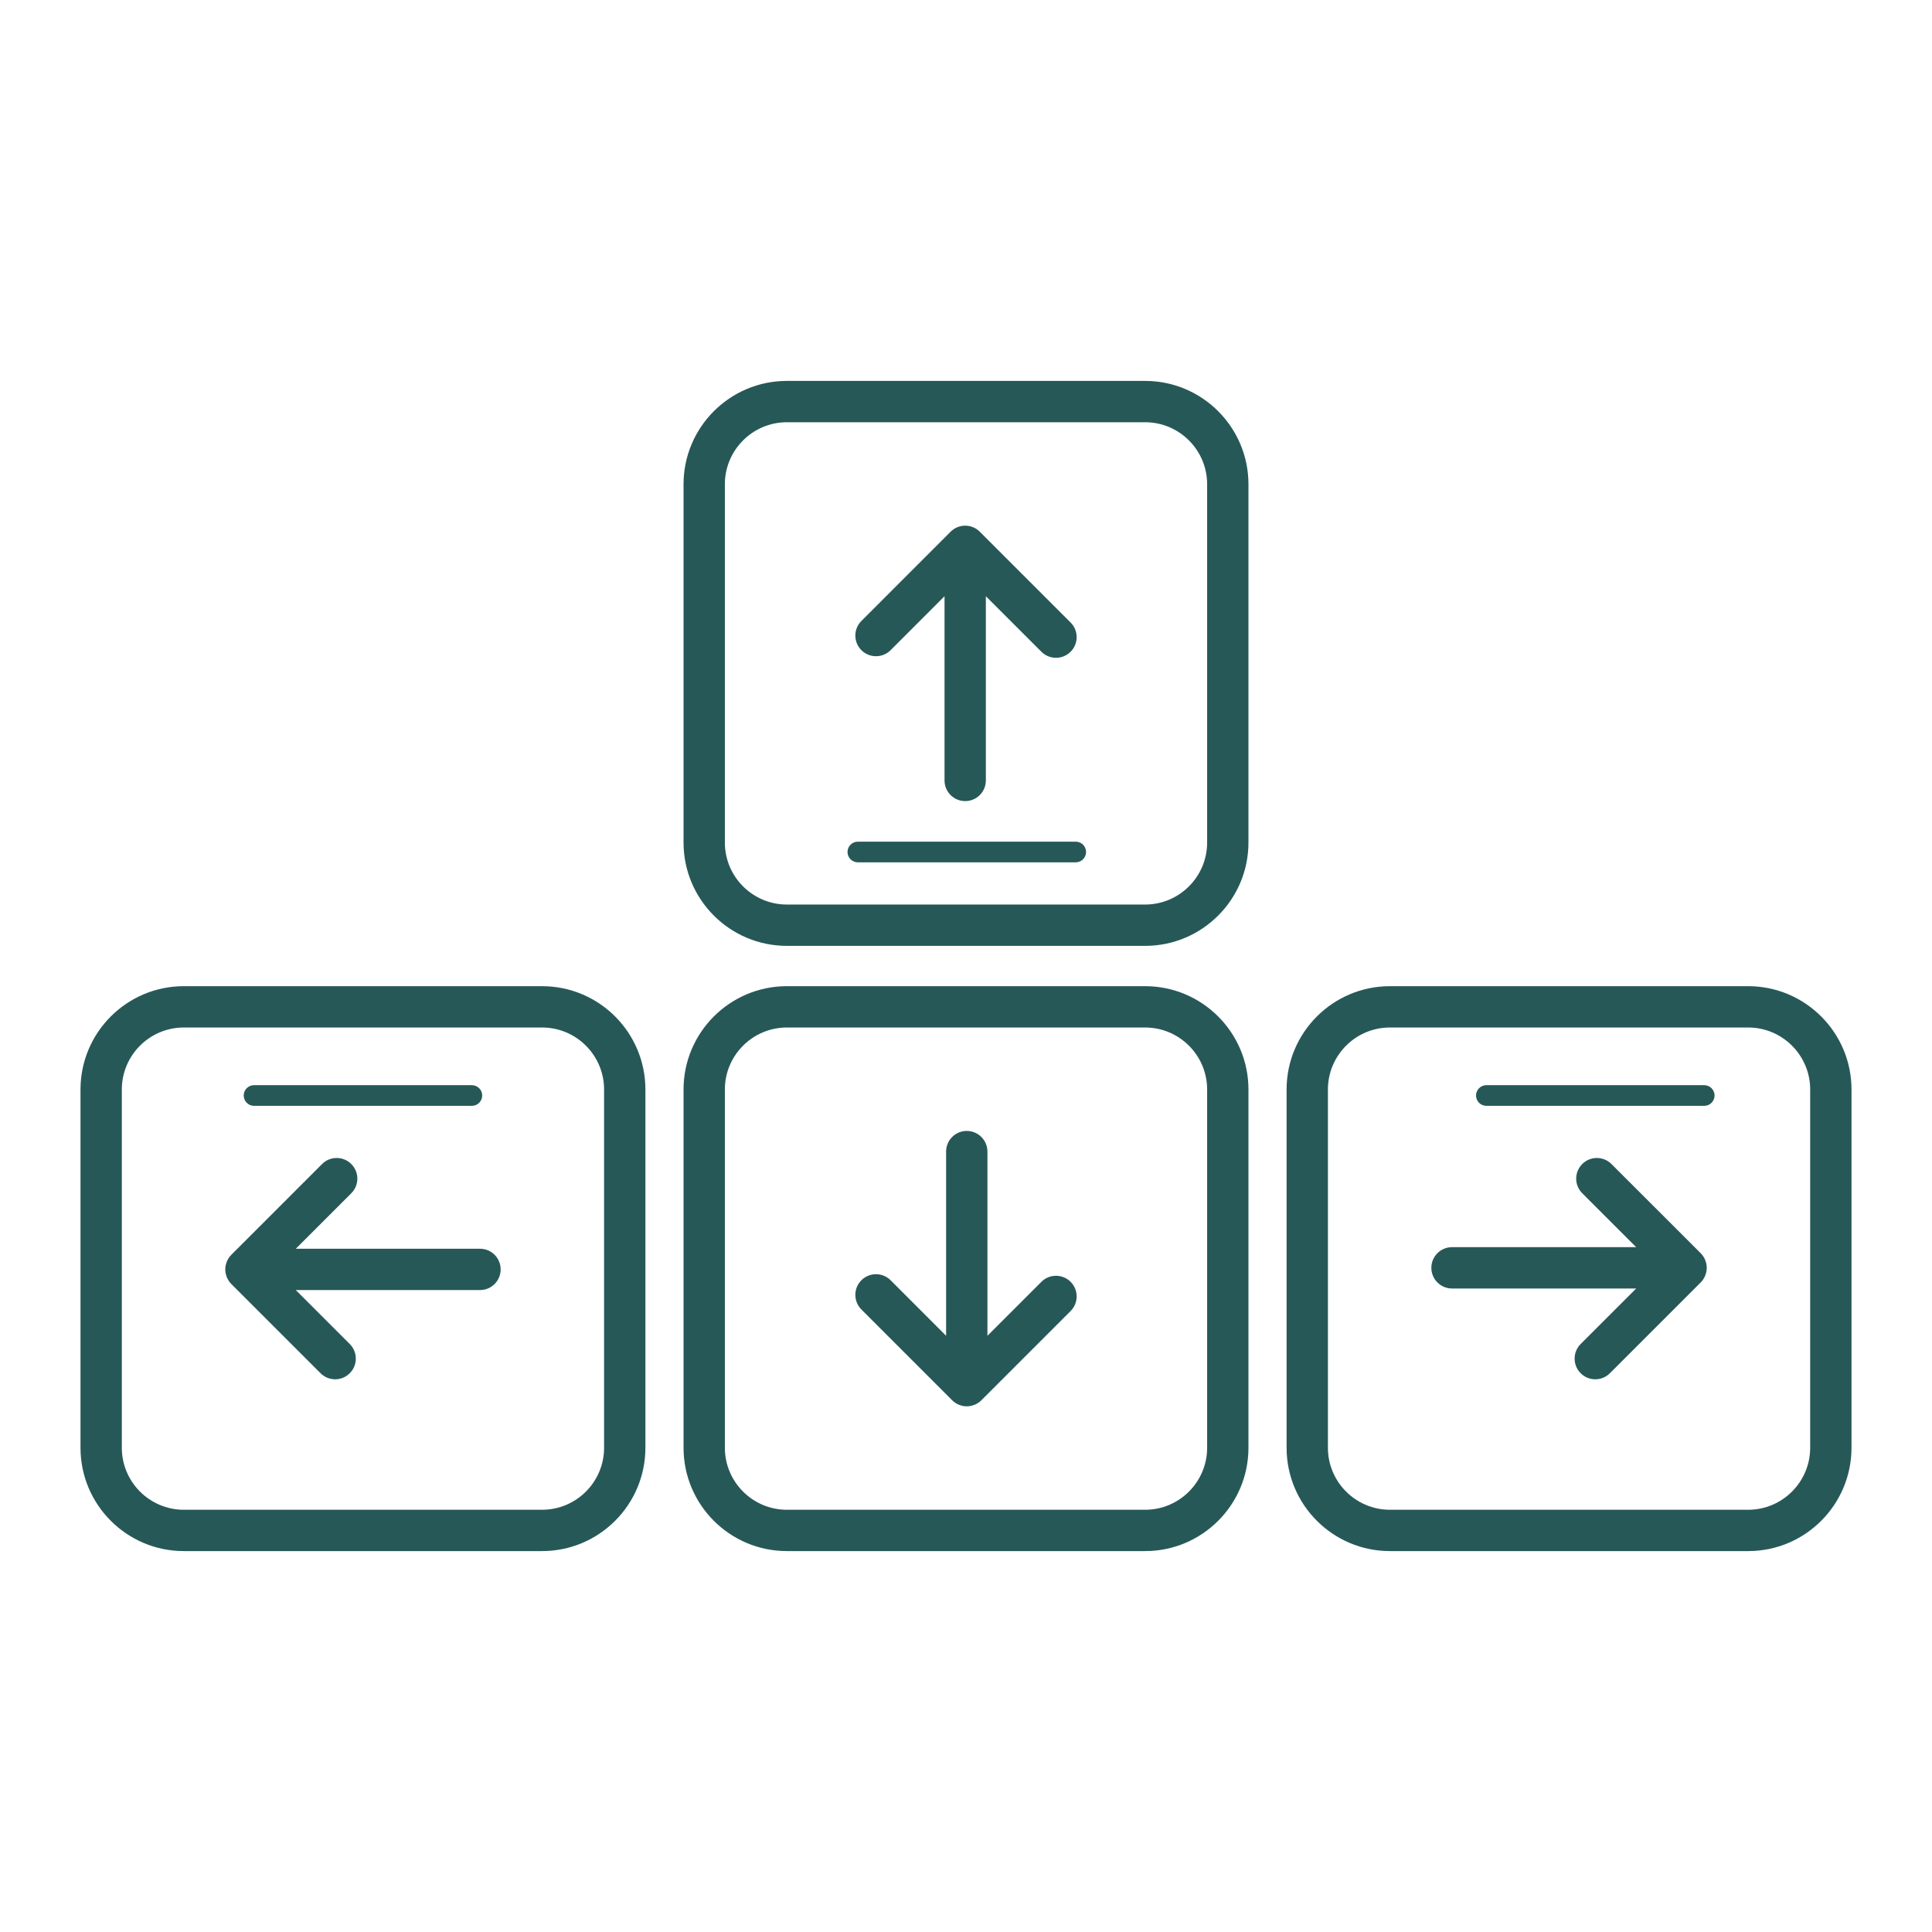
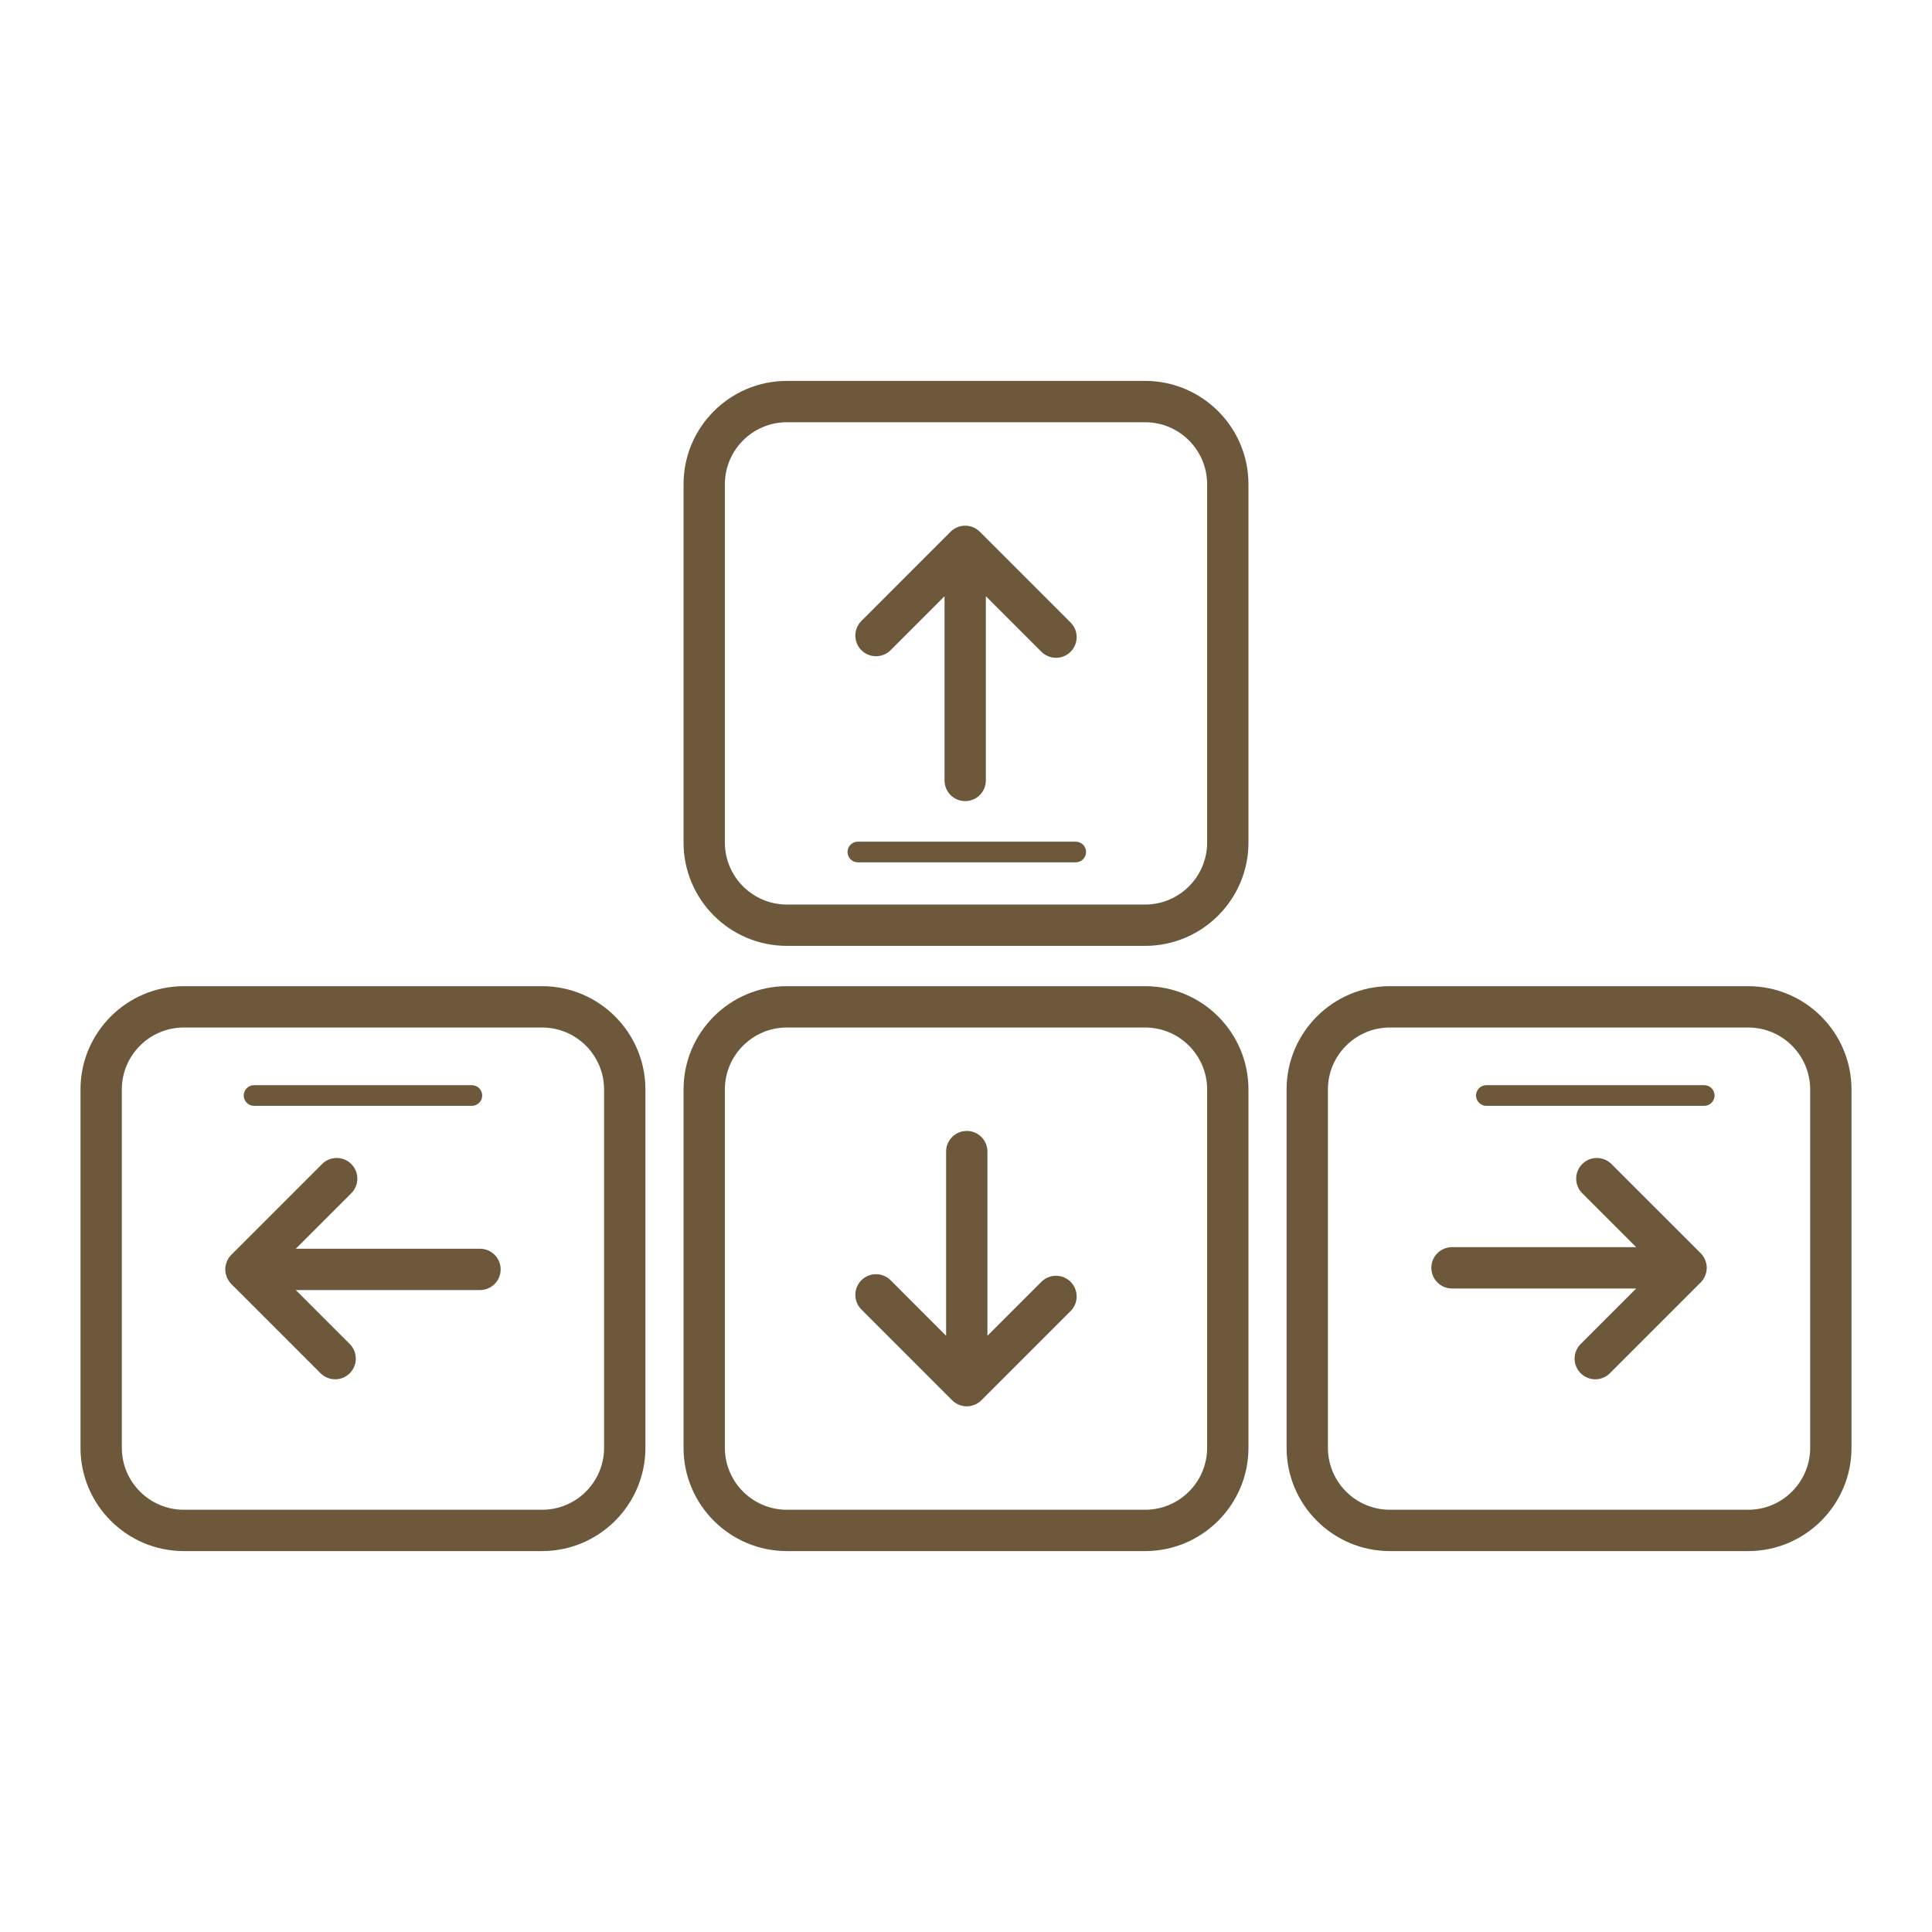
<svg xmlns="http://www.w3.org/2000/svg" version="1.1" id="Layer_1" x="0px" y="0px" viewBox="0 0 1200 1200" enable-background="new 0 0 1200 1200" xml:space="preserve">
  <g>
-     <path fill="#275858" d="M336.706,612.534H114.168C78.776,612.534,50,641.309,50,676.703v222.536   c0,35.393,28.776,64.169,64.168,64.169h222.538c35.392,0,64.169-28.776,64.169-64.169V676.703   C400.875,641.309,372.098,612.534,336.706,612.534z M375.208,899.239c0,21.231-17.272,38.501-38.501,38.501H114.168   c-21.231,0-38.501-17.271-38.501-38.501V676.703c0-21.232,17.271-38.501,38.501-38.501h222.538   c21.229,0,38.501,17.27,38.501,38.501V899.239z" />
-     <path fill="#275858" d="M298.128,775.613H183.727l34.466-34.466c5.014-5.013,5.014-13.134,0-18.148   c-5.014-5.013-13.135-5.013-18.148,0l-56.339,56.34c-0.614,0.61-1.166,1.284-1.647,2.007c-0.158,0.239-0.263,0.499-0.404,0.746   c-0.274,0.476-0.556,0.944-0.767,1.455c-0.162,0.389-0.25,0.796-0.371,1.196c-0.12,0.397-0.271,0.78-0.354,1.192   c-0.328,1.658-0.328,3.365,0.002,5.022c0.081,0.411,0.232,0.791,0.35,1.187c0.12,0.402,0.211,0.81,0.373,1.201   c0.211,0.511,0.493,0.979,0.767,1.455c0.141,0.247,0.246,0.507,0.404,0.746c0.483,0.725,1.033,1.4,1.649,2.011l55.385,55.384   c2.506,2.507,5.79,3.761,9.073,3.761c3.284,0,6.567-1.254,9.075-3.761c5.011-5.013,5.011-13.134,0-18.148l-33.514-33.513h114.401   c7.095,0,12.835-5.74,12.835-12.834C310.963,781.353,305.223,775.613,298.128,775.613z" />
-     <path fill="#275858" d="M711.268,612.534H488.732c-35.394,0-64.171,28.775-64.171,64.169v222.536   c0,35.393,28.777,64.169,64.171,64.169h222.536c35.394,0,64.17-28.776,64.17-64.169V676.703   C775.438,641.309,746.662,612.534,711.268,612.534z M749.77,899.239c0,21.231-17.271,38.501-38.501,38.501H488.732   c-21.231,0-38.501-17.271-38.501-38.501V676.703c0-21.232,17.271-38.501,38.501-38.501h222.536   c21.231,0,38.501,17.27,38.501,38.501V899.239z" />
-     <path fill="#275858" d="M646.824,796.167l-33.515,33.513V715.279c0-7.094-5.739-12.834-12.832-12.834   c-7.095,0-12.835,5.74-12.835,12.834v114.395l-34.466-34.484c-5.013-5.013-13.135-5.013-18.148,0   c-5.014,5.014-5.014,13.135,0,18.148l56.339,56.366c0.604,0.608,1.268,1.153,1.983,1.631c0.064,0.044,0.141,0.07,0.207,0.112   c0.631,0.406,1.289,0.772,1.989,1.063c0.215,0.09,0.447,0.129,0.666,0.207c0.566,0.199,1.124,0.405,1.725,0.524   c0.829,0.167,1.678,0.256,2.54,0.256c0.86,0,1.709-0.088,2.538-0.256c0.599-0.12,1.165-0.326,1.73-0.527   c0.218-0.078,0.449-0.116,0.66-0.204c0.711-0.296,1.381-0.667,2.021-1.081c0.057-0.035,0.119-0.058,0.176-0.094   c0.714-0.478,1.378-1.024,1.982-1.632l55.388-55.388c5.013-5.013,5.013-13.134,0-18.148   C659.958,791.154,651.835,791.154,646.824,796.167z" />
-     <path fill="#275858" d="M711.268,236.592H488.732c-35.394,0-64.171,28.776-64.171,64.17v222.561   c0,35.393,28.777,64.17,64.171,64.17h222.536c35.394,0,64.17-28.776,64.17-64.17V300.762   C775.438,265.368,746.662,236.592,711.268,236.592z M749.77,523.323c0,21.232-17.271,38.501-38.501,38.501H488.732   c-21.231,0-38.501-17.27-38.501-38.501V300.762c0-21.232,17.271-38.501,38.501-38.501h222.536c21.231,0,38.501,17.27,38.501,38.501   V523.323z" />
-     <path fill="#275858" d="M553.176,403.833l33.488-33.506v114.419c0,7.094,5.74,12.834,12.835,12.834   c7.092,0,12.832-5.74,12.832-12.834V370.32l34.492,34.491c2.505,2.507,5.79,3.76,9.073,3.76c3.284,0,6.567-1.253,9.075-3.76   c5.013-5.013,5.013-13.135,0-18.148l-56.368-56.367c-2.324-2.34-5.542-3.791-9.104-3.791c-3.563,0-6.783,1.451-9.105,3.791   l-55.366,55.389c-5.014,5.014-5.014,13.135,0,18.148C540.041,408.847,548.163,408.847,553.176,403.833z" />
-     <path fill="#275858" d="M1085.831,612.534H863.294c-35.394,0-64.169,28.775-64.169,64.169v222.536   c0,35.393,28.775,64.169,64.169,64.169h222.537c35.392,0,64.169-28.776,64.169-64.169V676.703   C1150,641.309,1121.223,612.534,1085.831,612.534z M1124.332,899.239c0,21.231-17.27,38.501-38.501,38.501H863.294   c-21.232,0-38.501-17.271-38.501-38.501V676.703c0-21.232,17.27-38.501,38.501-38.501h222.537c21.232,0,38.501,17.27,38.501,38.501   V899.239z" />
-     <path fill="#275858" d="M1059.102,792.4c0.091-0.221,0.133-0.459,0.211-0.686c0.198-0.559,0.401-1.114,0.519-1.705   c0.167-0.829,0.255-1.679,0.255-2.54c0-0.86-0.088-1.709-0.255-2.539c-0.12-0.599-0.326-1.165-0.527-1.731   c-0.077-0.218-0.115-0.448-0.204-0.659c-0.296-0.711-0.668-1.382-1.081-2.021c-0.036-0.056-0.059-0.119-0.095-0.174   c-0.479-0.715-1.024-1.379-1.632-1.983l-55.387-55.362c-5.014-5.013-13.135-5.013-18.148,0c-5.014,5.014-5.014,13.135,0,18.148   l33.506,33.488H901.872c-7.095,0-12.835,5.74-12.835,12.834c0,7.094,5.74,12.834,12.835,12.834h114.401l-34.493,34.491   c-5.011,5.014-5.011,13.135,0,18.148c2.508,2.507,5.79,3.761,9.075,3.761c3.283,0,6.568-1.254,9.073-3.761l56.366-56.364   c0.608-0.603,1.153-1.268,1.632-1.983c0.045-0.066,0.071-0.142,0.113-0.209C1058.444,793.756,1058.81,793.099,1059.102,792.4z" />
-     <path fill="#275858" d="M1058.534,674.02H923.202c-3.535,0-6.417,2.883-6.417,6.417c0,3.534,2.882,6.417,6.417,6.417h135.333   c3.534,0,6.416-2.883,6.416-6.417C1064.95,676.903,1062.068,674.02,1058.534,674.02z" />
-     <path fill="#275858" d="M157.784,686.854h135.307c3.534,0,6.416-2.883,6.416-6.417c0-3.534-2.882-6.417-6.416-6.417H157.784   c-3.534,0-6.416,2.883-6.416,6.417C151.368,683.971,154.25,686.854,157.784,686.854z" />
-     <path fill="#275858" d="M668.154,522.771H532.822c-3.534,0-6.416,2.883-6.416,6.418c0,3.534,2.882,6.417,6.416,6.417h135.331   c3.534,0,6.418-2.883,6.418-6.417C674.571,525.654,671.688,522.771,668.154,522.771z" />
+     <path fill="#6D583B" d="M336.706,612.534H114.168C78.776,612.534,50,641.309,50,676.703v222.536   c0,35.393,28.776,64.169,64.168,64.169h222.538c35.392,0,64.169-28.776,64.169-64.169V676.703   C400.875,641.309,372.098,612.534,336.706,612.534z M375.208,899.239c0,21.231-17.272,38.501-38.501,38.501H114.168   c-21.231,0-38.501-17.271-38.501-38.501V676.703c0-21.232,17.271-38.501,38.501-38.501h222.538   c21.229,0,38.501,17.27,38.501,38.501V899.239z" />
+     <path fill="#6D583B" d="M298.128,775.613H183.727l34.466-34.466c5.014-5.013,5.014-13.134,0-18.148   c-5.014-5.013-13.135-5.013-18.148,0l-56.339,56.34c-0.614,0.61-1.166,1.284-1.647,2.007c-0.158,0.239-0.263,0.499-0.404,0.746   c-0.274,0.476-0.556,0.944-0.767,1.455c-0.162,0.389-0.25,0.796-0.371,1.196c-0.12,0.397-0.271,0.78-0.354,1.192   c-0.328,1.658-0.328,3.365,0.002,5.022c0.081,0.411,0.232,0.791,0.35,1.187c0.12,0.402,0.211,0.81,0.373,1.201   c0.211,0.511,0.493,0.979,0.767,1.455c0.141,0.247,0.246,0.507,0.404,0.746c0.483,0.725,1.033,1.4,1.649,2.011l55.385,55.384   c2.506,2.507,5.79,3.761,9.073,3.761c3.284,0,6.567-1.254,9.075-3.761c5.011-5.013,5.011-13.134,0-18.148l-33.514-33.513h114.401   c7.095,0,12.835-5.74,12.835-12.834C310.963,781.353,305.223,775.613,298.128,775.613z" />
+     <path fill="#6D583B" d="M711.268,612.534H488.732c-35.394,0-64.171,28.775-64.171,64.169v222.536   c0,35.393,28.777,64.169,64.171,64.169h222.536c35.394,0,64.17-28.776,64.17-64.169V676.703   C775.438,641.309,746.662,612.534,711.268,612.534z M749.77,899.239c0,21.231-17.271,38.501-38.501,38.501H488.732   c-21.231,0-38.501-17.271-38.501-38.501V676.703c0-21.232,17.271-38.501,38.501-38.501h222.536   c21.231,0,38.501,17.27,38.501,38.501V899.239z" />
+     <path fill="#6D583B" d="M646.824,796.167l-33.515,33.513V715.279c0-7.094-5.739-12.834-12.832-12.834   c-7.095,0-12.835,5.74-12.835,12.834v114.395l-34.466-34.484c-5.013-5.013-13.135-5.013-18.148,0   c-5.014,5.014-5.014,13.135,0,18.148l56.339,56.366c0.604,0.608,1.268,1.153,1.983,1.631c0.064,0.044,0.141,0.07,0.207,0.112   c0.631,0.406,1.289,0.772,1.989,1.063c0.215,0.09,0.447,0.129,0.666,0.207c0.566,0.199,1.124,0.405,1.725,0.524   c0.829,0.167,1.678,0.256,2.54,0.256c0.86,0,1.709-0.088,2.538-0.256c0.599-0.12,1.165-0.326,1.73-0.527   c0.218-0.078,0.449-0.116,0.66-0.204c0.711-0.296,1.381-0.667,2.021-1.081c0.057-0.035,0.119-0.058,0.176-0.094   c0.714-0.478,1.378-1.024,1.982-1.632l55.388-55.388c5.013-5.013,5.013-13.134,0-18.148   C659.958,791.154,651.835,791.154,646.824,796.167z" />
+     <path fill="#6D583B" d="M711.268,236.592H488.732c-35.394,0-64.171,28.776-64.171,64.17v222.561   c0,35.393,28.777,64.17,64.171,64.17h222.536c35.394,0,64.17-28.776,64.17-64.17V300.762   C775.438,265.368,746.662,236.592,711.268,236.592z M749.77,523.323c0,21.232-17.271,38.501-38.501,38.501H488.732   c-21.231,0-38.501-17.27-38.501-38.501V300.762c0-21.232,17.271-38.501,38.501-38.501h222.536c21.231,0,38.501,17.27,38.501,38.501   V523.323z" />
+     <path fill="#6D583B" d="M553.176,403.833l33.488-33.506v114.419c0,7.094,5.74,12.834,12.835,12.834   c7.092,0,12.832-5.74,12.832-12.834V370.32l34.492,34.491c2.505,2.507,5.79,3.76,9.073,3.76c3.284,0,6.567-1.253,9.075-3.76   c5.013-5.013,5.013-13.135,0-18.148l-56.368-56.367c-2.324-2.34-5.542-3.791-9.104-3.791c-3.563,0-6.783,1.451-9.105,3.791   l-55.366,55.389c-5.014,5.014-5.014,13.135,0,18.148C540.041,408.847,548.163,408.847,553.176,403.833z" />
+     <path fill="#6D583B" d="M1085.831,612.534H863.294c-35.394,0-64.169,28.775-64.169,64.169v222.536   c0,35.393,28.775,64.169,64.169,64.169h222.537c35.392,0,64.169-28.776,64.169-64.169V676.703   C1150,641.309,1121.223,612.534,1085.831,612.534z M1124.332,899.239c0,21.231-17.27,38.501-38.501,38.501H863.294   c-21.232,0-38.501-17.271-38.501-38.501V676.703c0-21.232,17.27-38.501,38.501-38.501h222.537c21.232,0,38.501,17.27,38.501,38.501   V899.239z" />
+     <path fill="#6D583B" d="M1059.102,792.4c0.091-0.221,0.133-0.459,0.211-0.686c0.198-0.559,0.401-1.114,0.519-1.705   c0.167-0.829,0.255-1.679,0.255-2.54c0-0.86-0.088-1.709-0.255-2.539c-0.12-0.599-0.326-1.165-0.527-1.731   c-0.077-0.218-0.115-0.448-0.204-0.659c-0.296-0.711-0.668-1.382-1.081-2.021c-0.036-0.056-0.059-0.119-0.095-0.174   c-0.479-0.715-1.024-1.379-1.632-1.983l-55.387-55.362c-5.014-5.013-13.135-5.013-18.148,0c-5.014,5.014-5.014,13.135,0,18.148   l33.506,33.488H901.872c-7.095,0-12.835,5.74-12.835,12.834c0,7.094,5.74,12.834,12.835,12.834h114.401l-34.493,34.491   c-5.011,5.014-5.011,13.135,0,18.148c2.508,2.507,5.79,3.761,9.075,3.761c3.283,0,6.568-1.254,9.073-3.761l56.366-56.364   c0.608-0.603,1.153-1.268,1.632-1.983c0.045-0.066,0.071-0.142,0.113-0.209C1058.444,793.756,1058.81,793.099,1059.102,792.4z" />
+     <path fill="#6D583B" d="M1058.534,674.02H923.202c-3.535,0-6.417,2.883-6.417,6.417c0,3.534,2.882,6.417,6.417,6.417h135.333   c3.534,0,6.416-2.883,6.416-6.417C1064.95,676.903,1062.068,674.02,1058.534,674.02z" />
+     <path fill="#6D583B" d="M157.784,686.854h135.307c3.534,0,6.416-2.883,6.416-6.417c0-3.534-2.882-6.417-6.416-6.417H157.784   c-3.534,0-6.416,2.883-6.416,6.417C151.368,683.971,154.25,686.854,157.784,686.854z" />
+     <path fill="#6D583B" d="M668.154,522.771H532.822c-3.534,0-6.416,2.883-6.416,6.418c0,3.534,2.882,6.417,6.416,6.417h135.331   c3.534,0,6.418-2.883,6.418-6.417C674.571,525.654,671.688,522.771,668.154,522.771z" />
  </g>
</svg>
